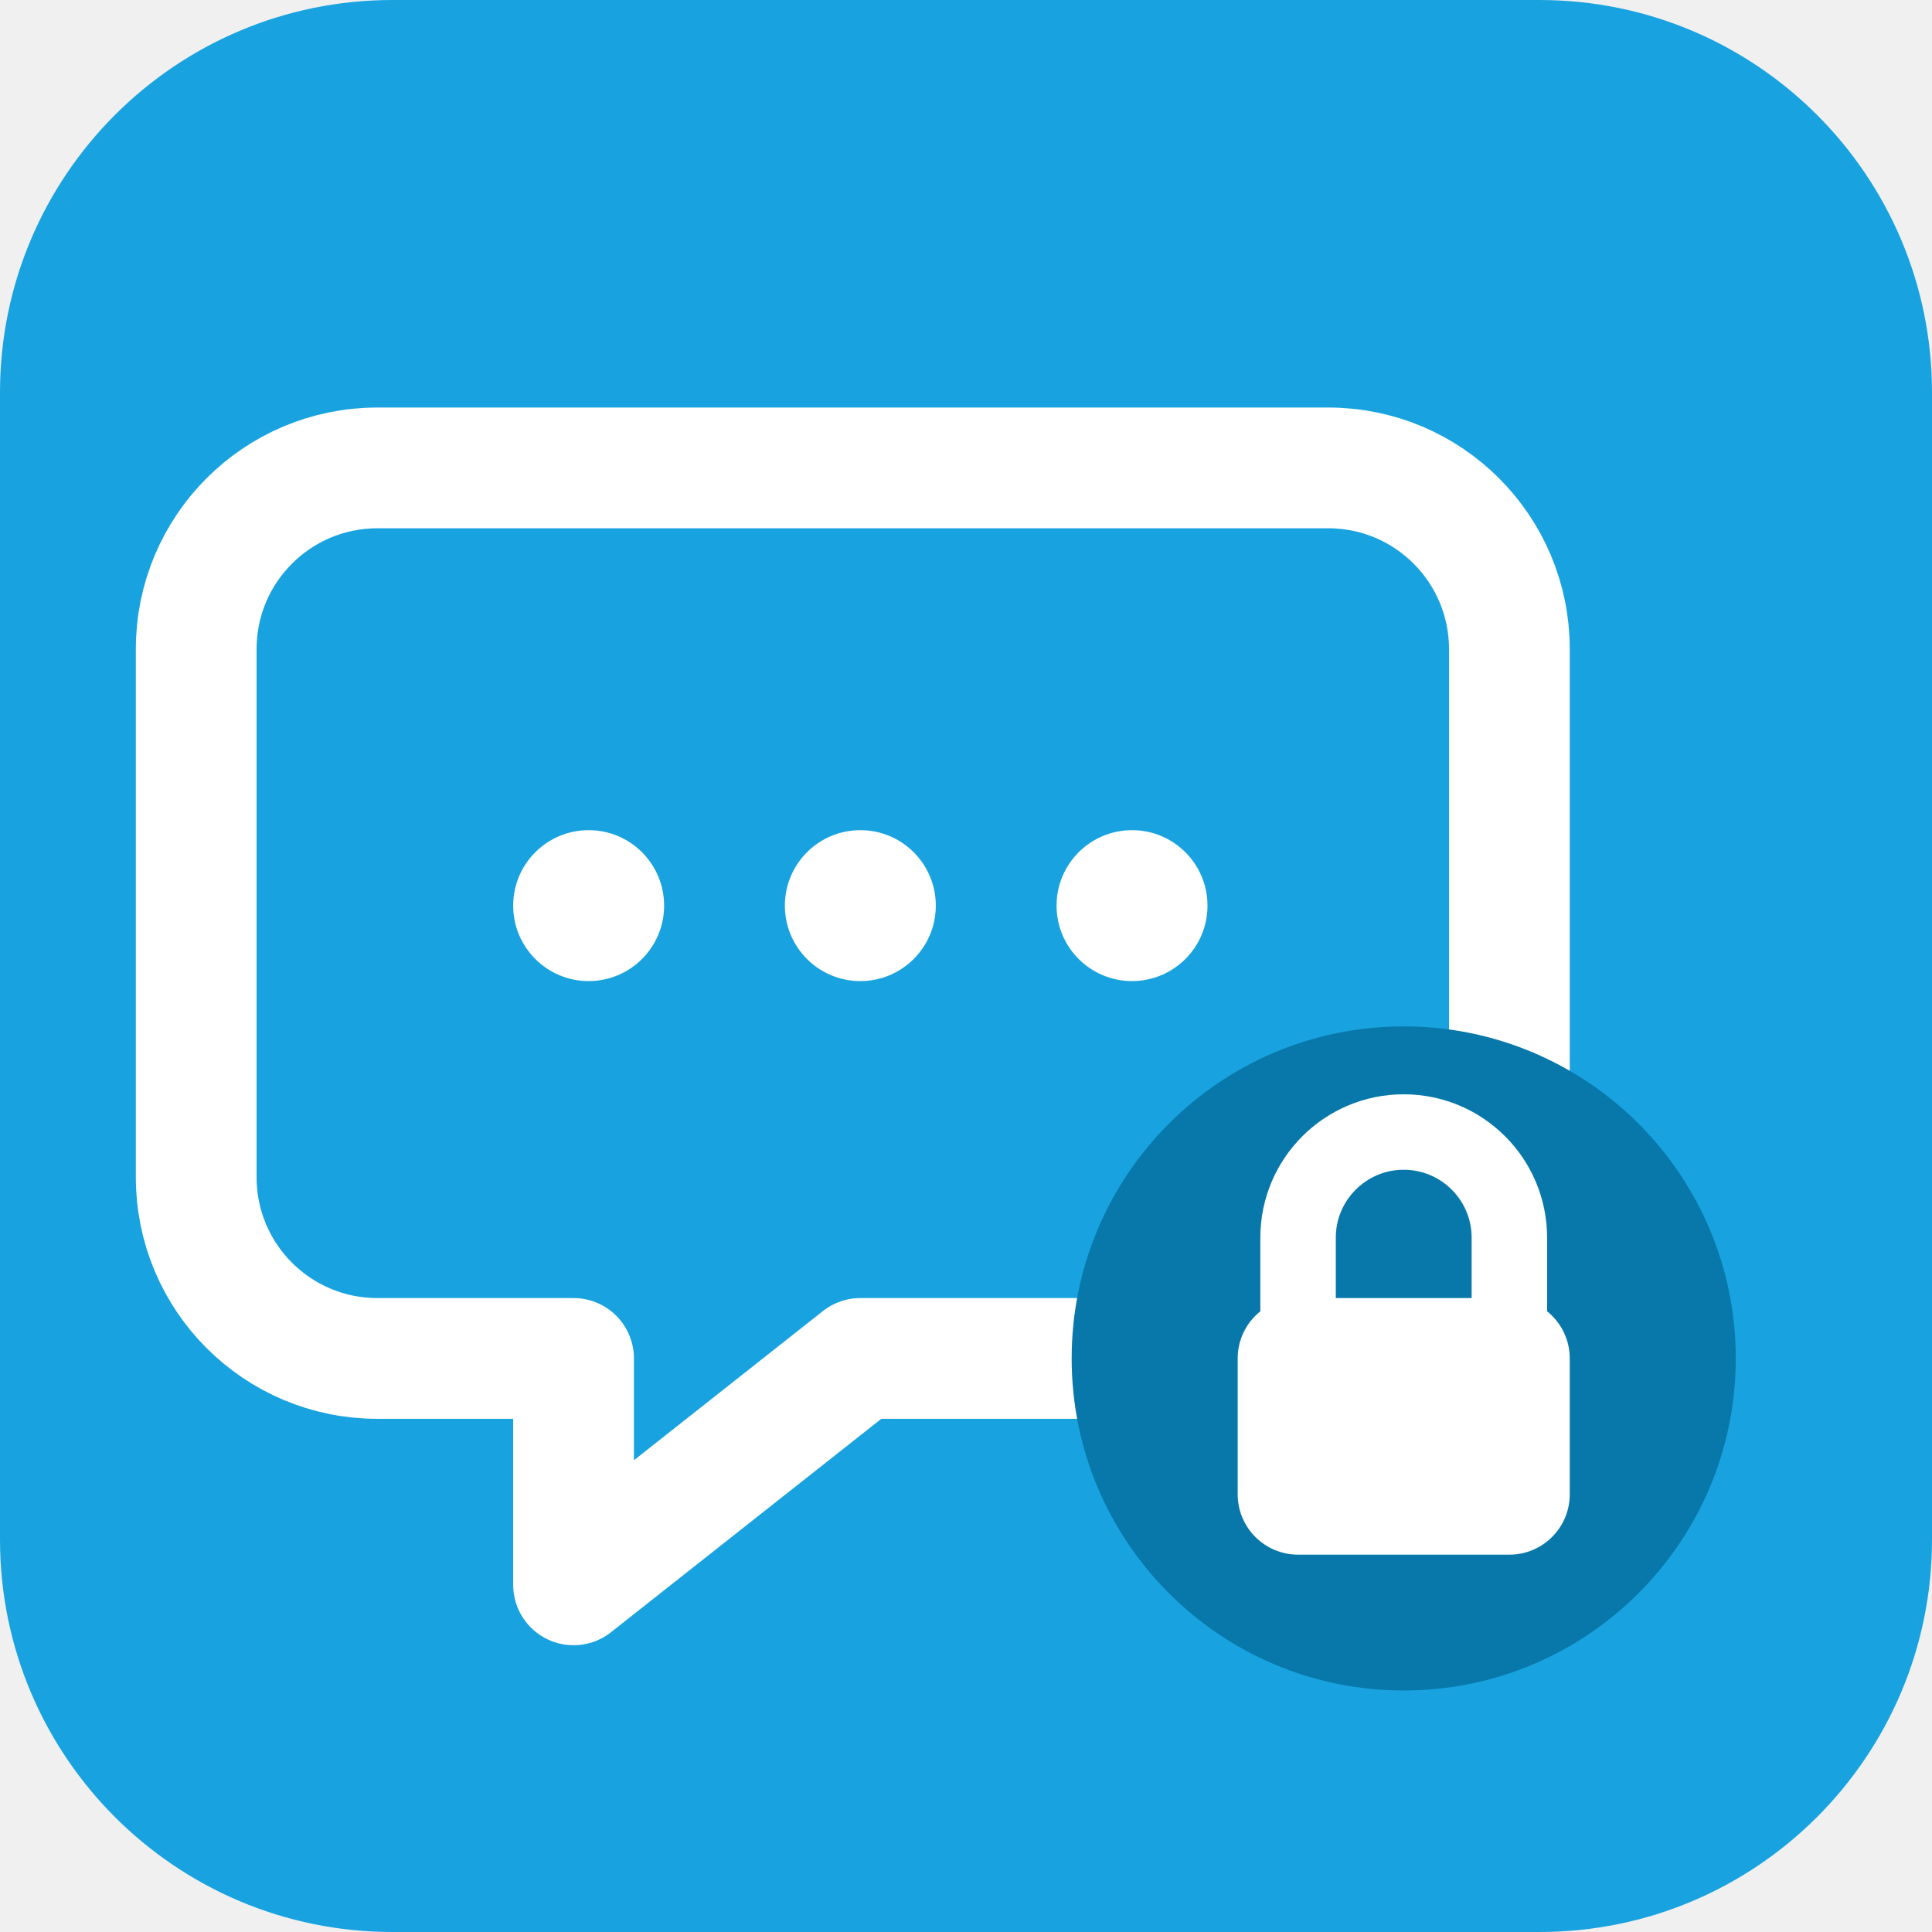
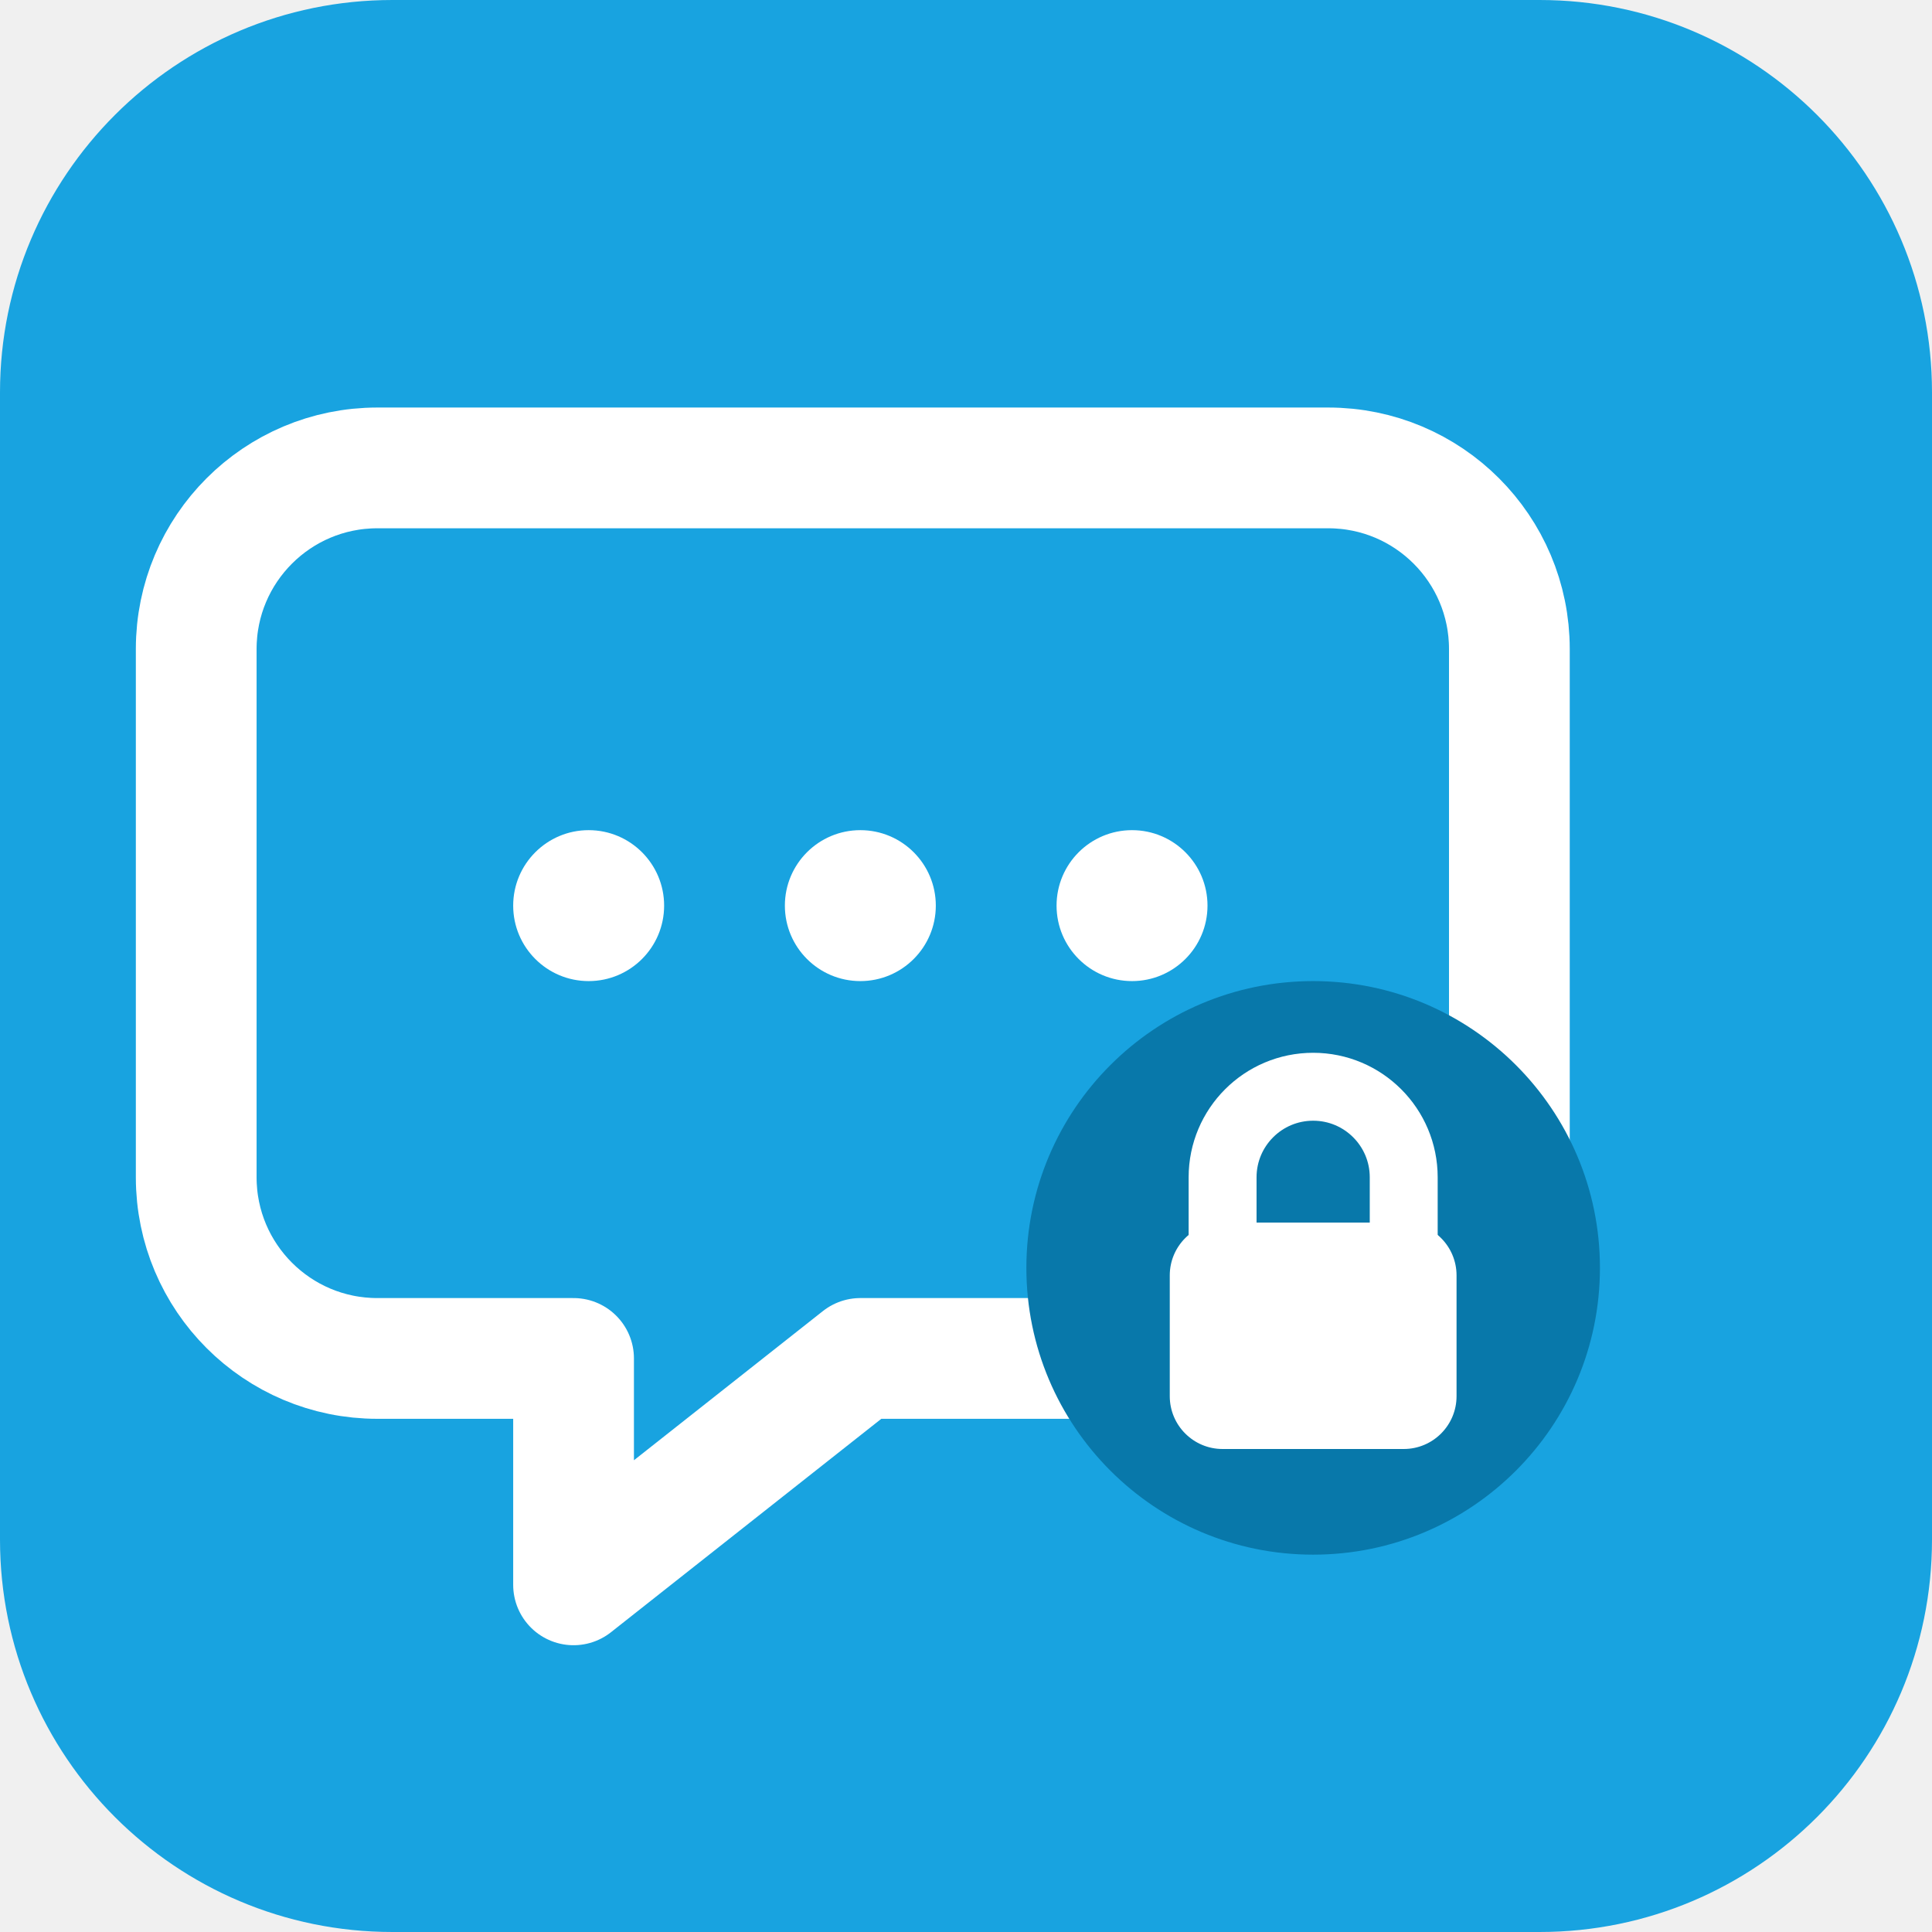
<svg xmlns="http://www.w3.org/2000/svg" viewBox="0 0 128 128">
  <rect width="128" height="128" rx="26" fill="#18a3e0" />
  <path d="M25 31h63a12 12 0 0 1 12 12v35a12 12 0 0 1-12 12H57L38 105V90H25a12 12 0 0 1-12-12V43a12 12 0 0 1 12-12Z" fill="none" stroke="#fff" stroke-width="8" stroke-linejoin="round" />
  <circle cx="39" cy="60" r="5" fill="#fff" />
  <circle cx="57" cy="60" r="5" fill="#fff" />
  <circle cx="75" cy="60" r="5" fill="#fff" />
-   <circle cx="93" cy="90" r="22" fill="#0878aa" />
-   <rect x="82" y="86" width="22" height="17" rx="4" fill="#fff" />
-   <path d="M86 87v-5a7 7 0 0 1 14 0v5" fill="none" stroke="#fff" stroke-width="5" stroke-linecap="round" />
+   <circle cx="87" cy="84" r="19" fill="#0878aa" />
+   <rect x="77.5" y="81" width="19" height="15" rx="3.5" fill="#fff" />
+   <path d="M81 82v-4a6 6 0 0 1 12 0v4" fill="none" stroke="#fff" stroke-width="4.5" stroke-linecap="round" />
</svg>
